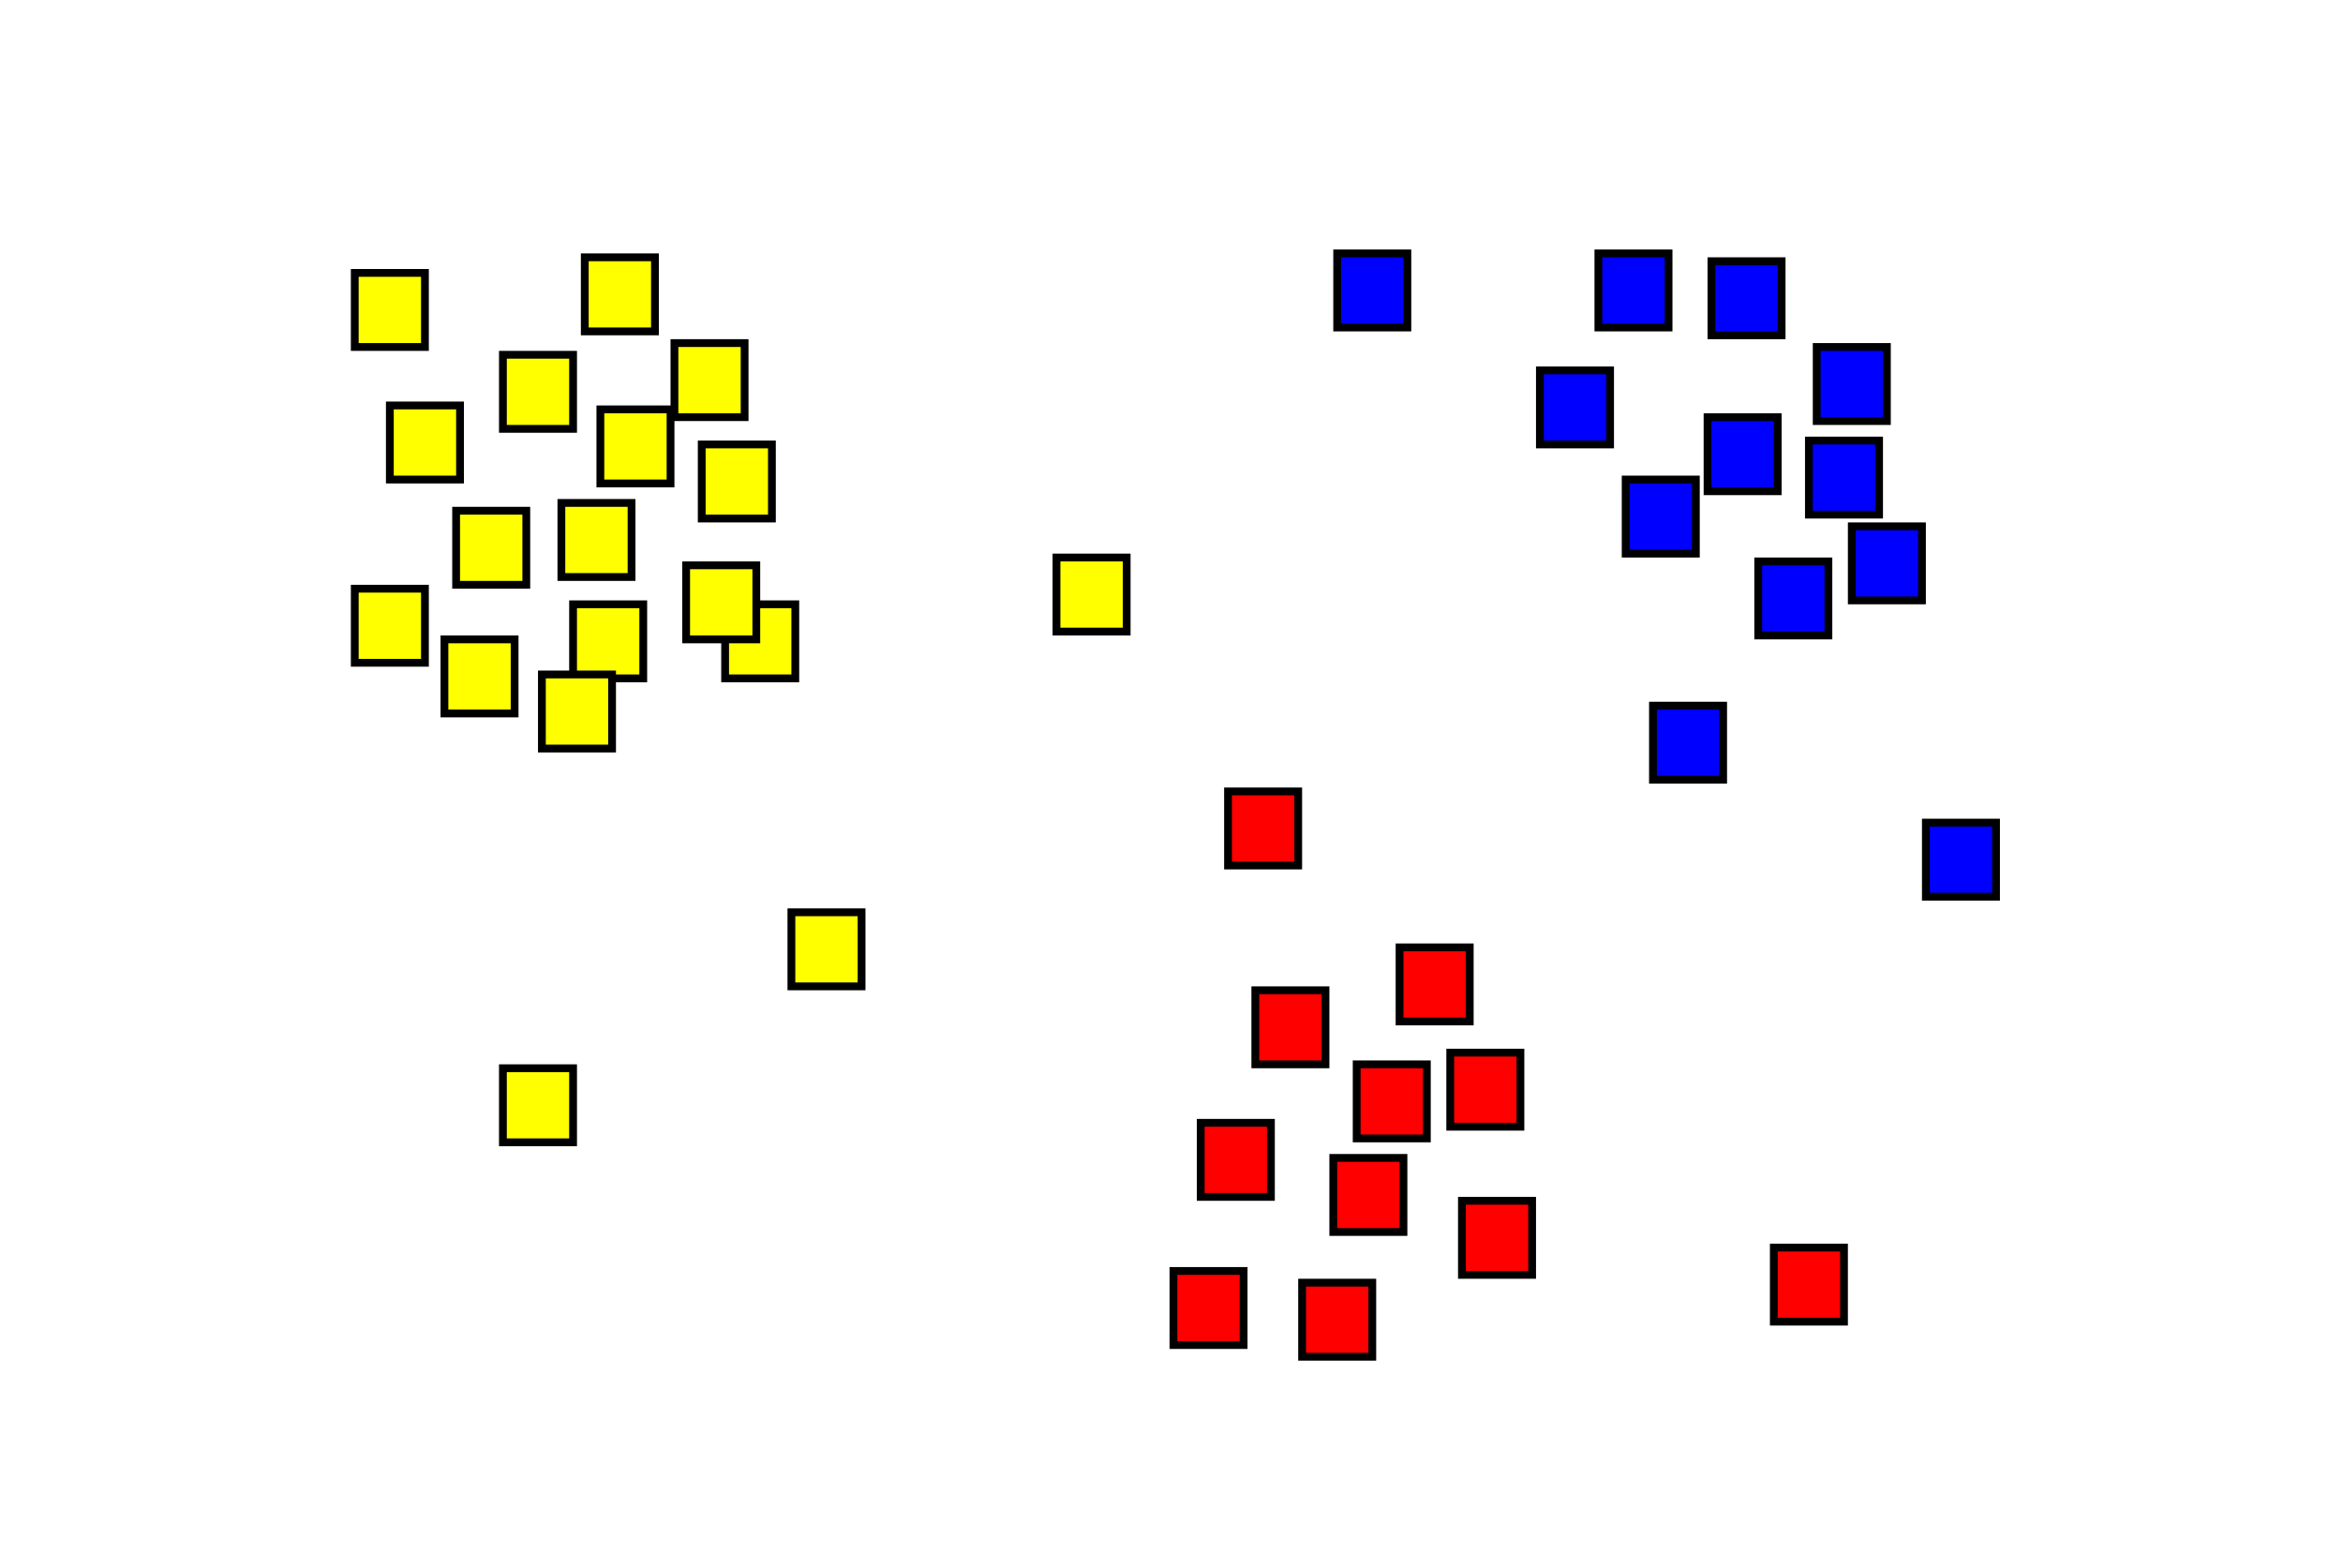
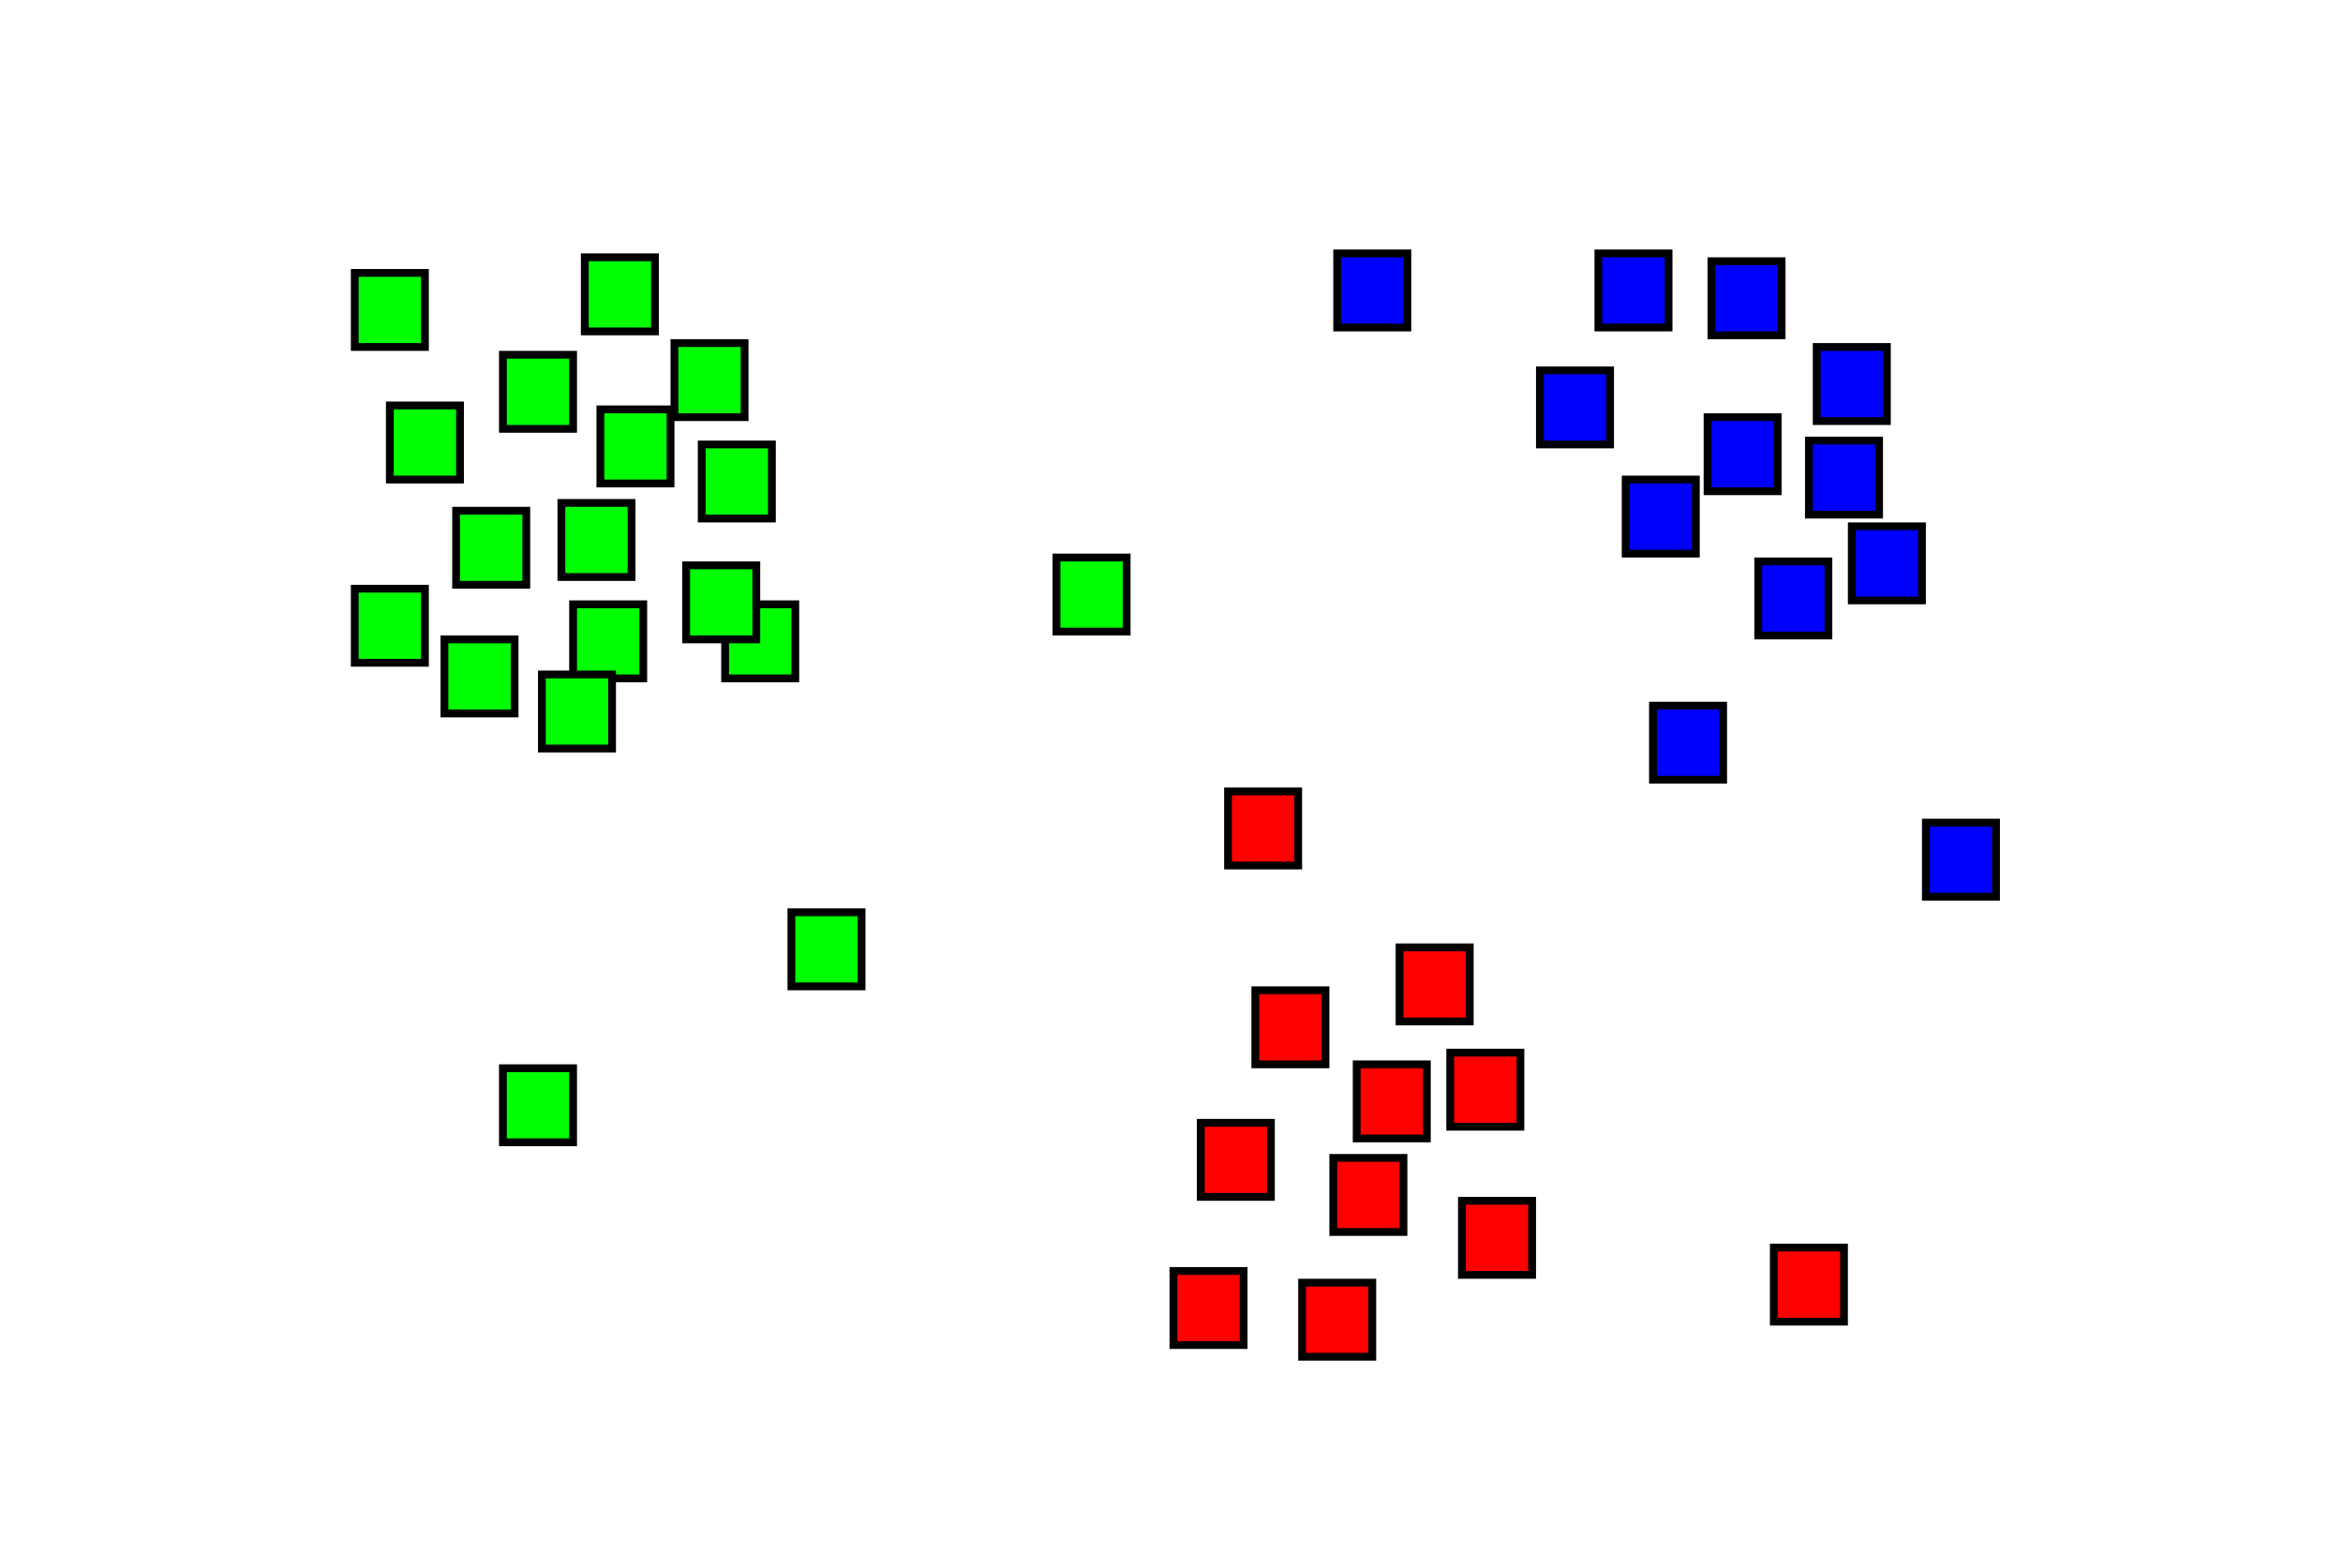
<svg xmlns="http://www.w3.org/2000/svg" version="1.1" width="601" height="402">
  <g stroke="#000" stroke-width="2px">
-     <g fill="#ff0">
+     <g fill="#0f0">
      <rect width="18" height="19" x="91" y="70" />
      <rect width="18" height="19" x="150" y="66" />
      <rect width="18" height="19" x="129" y="91" />
      <rect width="18" height="19" x="173" y="88" />
      <rect width="18" height="19" x="154" y="105" />
      <rect width="18" height="19" x="100" y="104" />
      <rect width="18" height="19" x="117" y="131" />
      <rect width="18" height="19" x="144" y="129" />
      <rect width="18" height="19" x="180" y="114" />
      <rect width="18" height="19" x="147" y="155" />
      <rect width="18" height="19" x="114" y="164" />
      <rect width="18" height="19" x="91" y="151" />
      <rect width="18" height="19" x="186" y="155" />
      <rect width="18" height="19" x="176" y="145" />
      <rect width="18" height="19" x="139" y="173" />
      <rect width="18" height="19" x="203" y="234" />
      <rect width="18" height="19" x="129" y="274" />
      <rect width="18" height="19" x="271" y="143" />
    </g>
    <g fill="#f00">
      <rect width="18" height="19" x="315" y="203" />
      <rect width="18" height="19" x="359" y="243" />
      <rect width="18" height="19" x="322" y="254" />
      <rect width="18" height="19" x="308" y="288" />
      <rect width="18" height="19" x="301" y="326" />
      <rect width="18" height="19" x="342" y="297" />
      <rect width="18" height="19" x="348" y="273" />
      <rect width="18" height="19" x="372" y="270" />
      <rect width="18" height="19" x="375" y="308" />
      <rect width="18" height="19" x="334" y="329" />
      <rect width="18" height="19" x="455" y="320" />
    </g>
    <g fill="#00f">
      <rect width="18" height="19" x="494" y="211" />
      <rect width="18" height="19" x="424" y="181" />
      <rect width="18" height="19" x="451" y="144" />
      <rect width="18" height="19" x="475" y="135" />
      <rect width="18" height="19" x="464" y="113" />
      <rect width="18" height="19" x="438" y="107" />
      <rect width="18" height="19" x="417" y="123" />
      <rect width="18" height="19" x="395" y="95" />
      <rect width="18" height="19" x="410" y="65" />
      <rect width="18" height="19" x="439" y="67" />
      <rect width="18" height="19" x="466" y="89" />
      <rect width="18" height="19" x="343" y="65" />
    </g>
  </g>
</svg>
